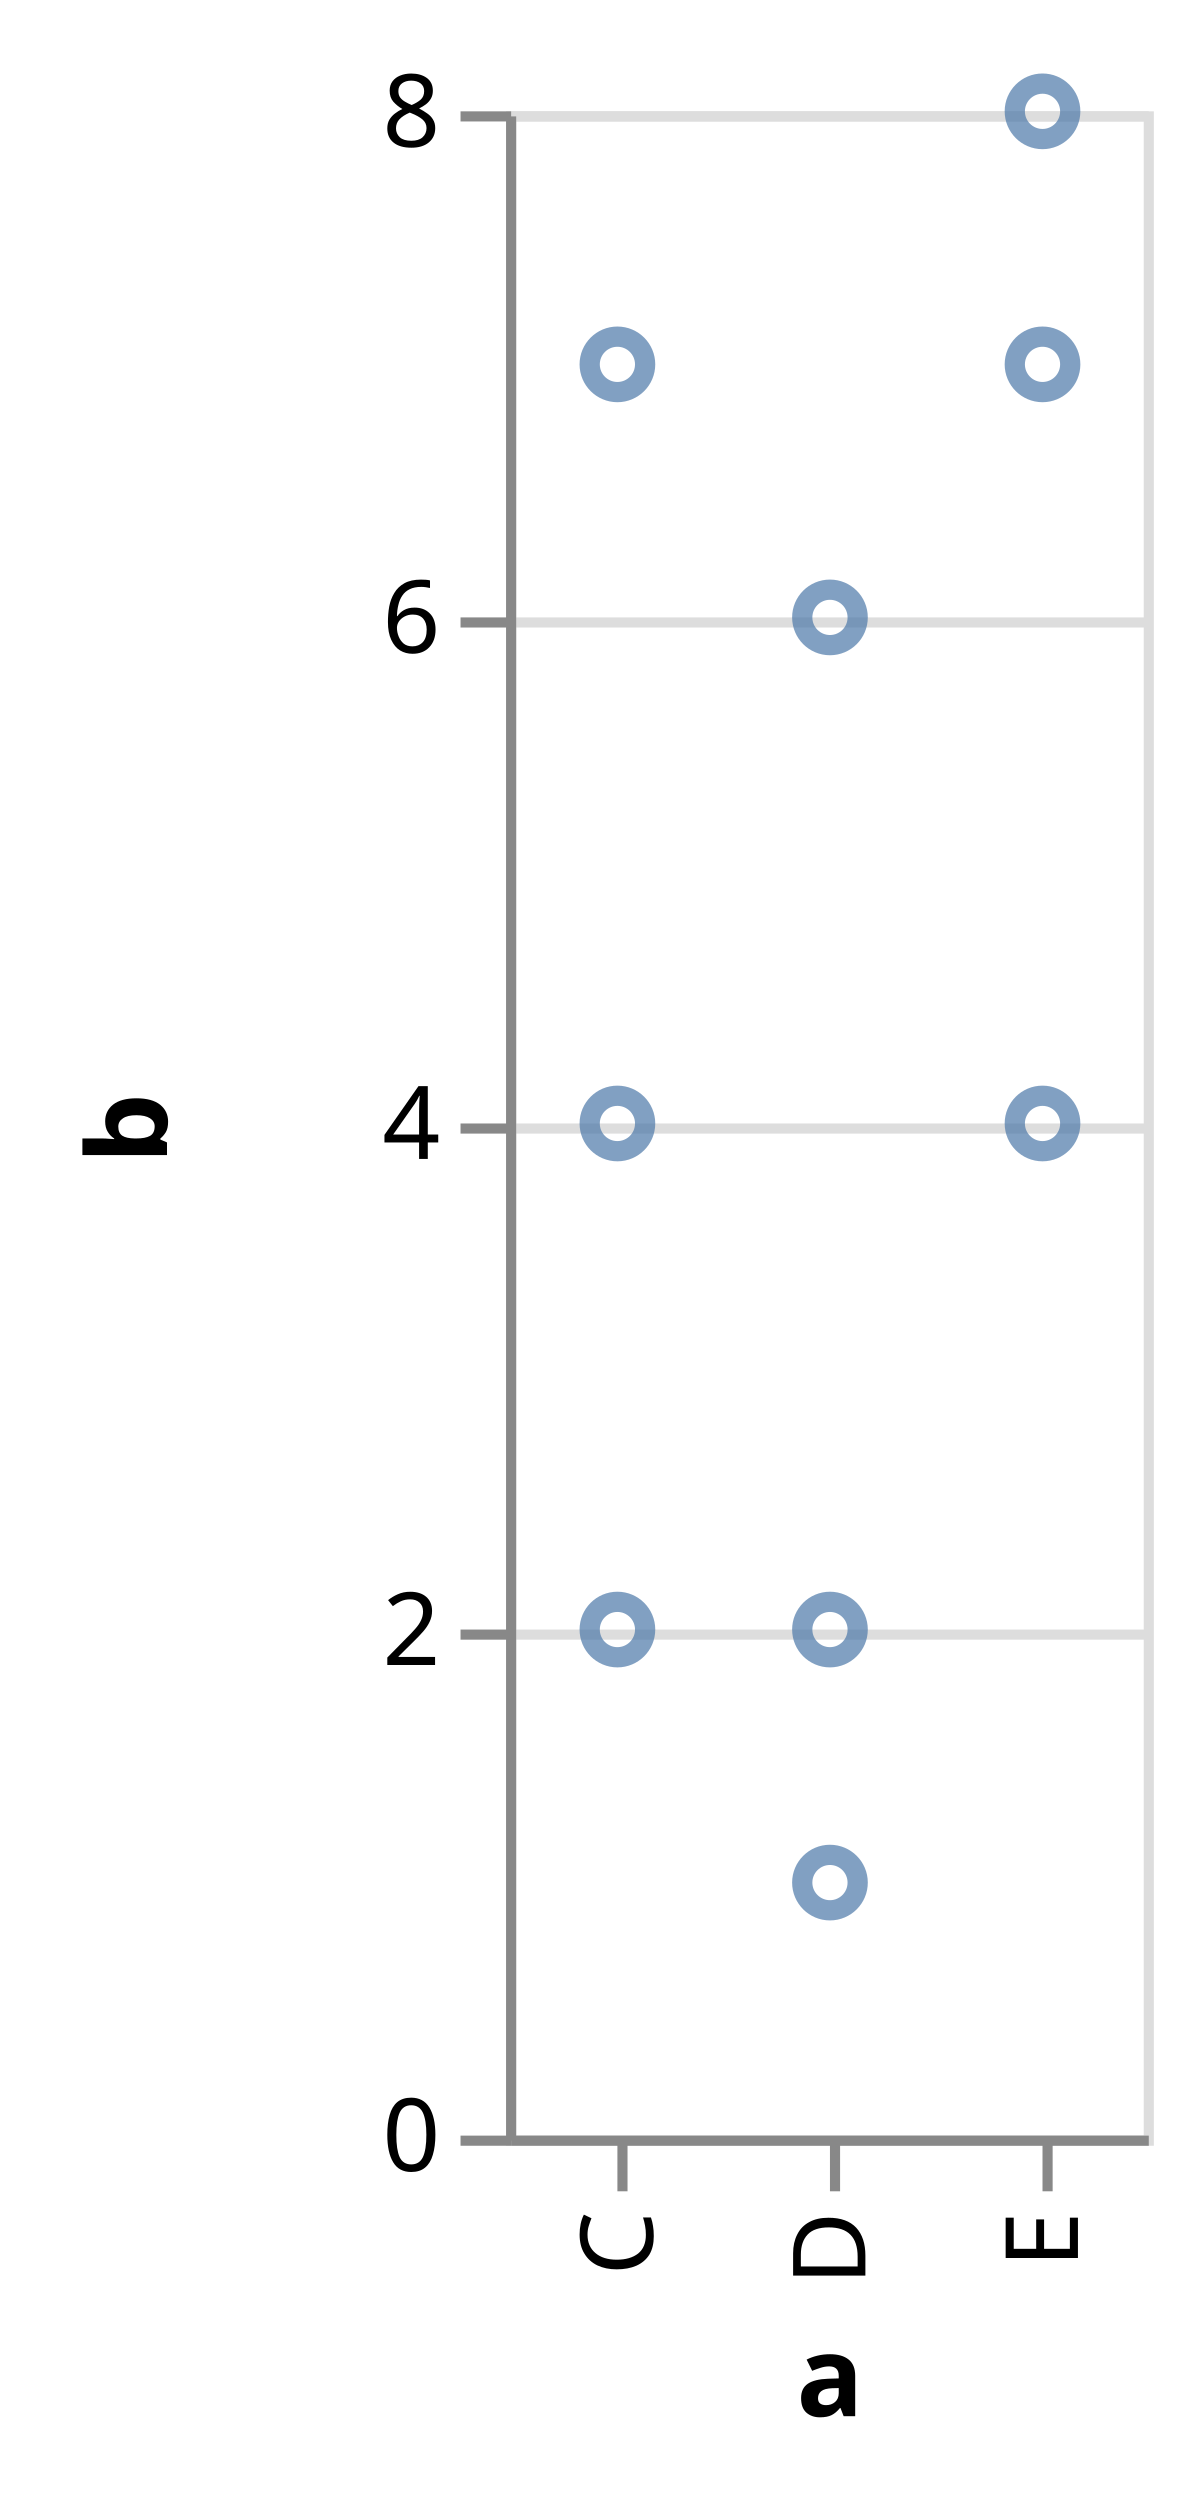
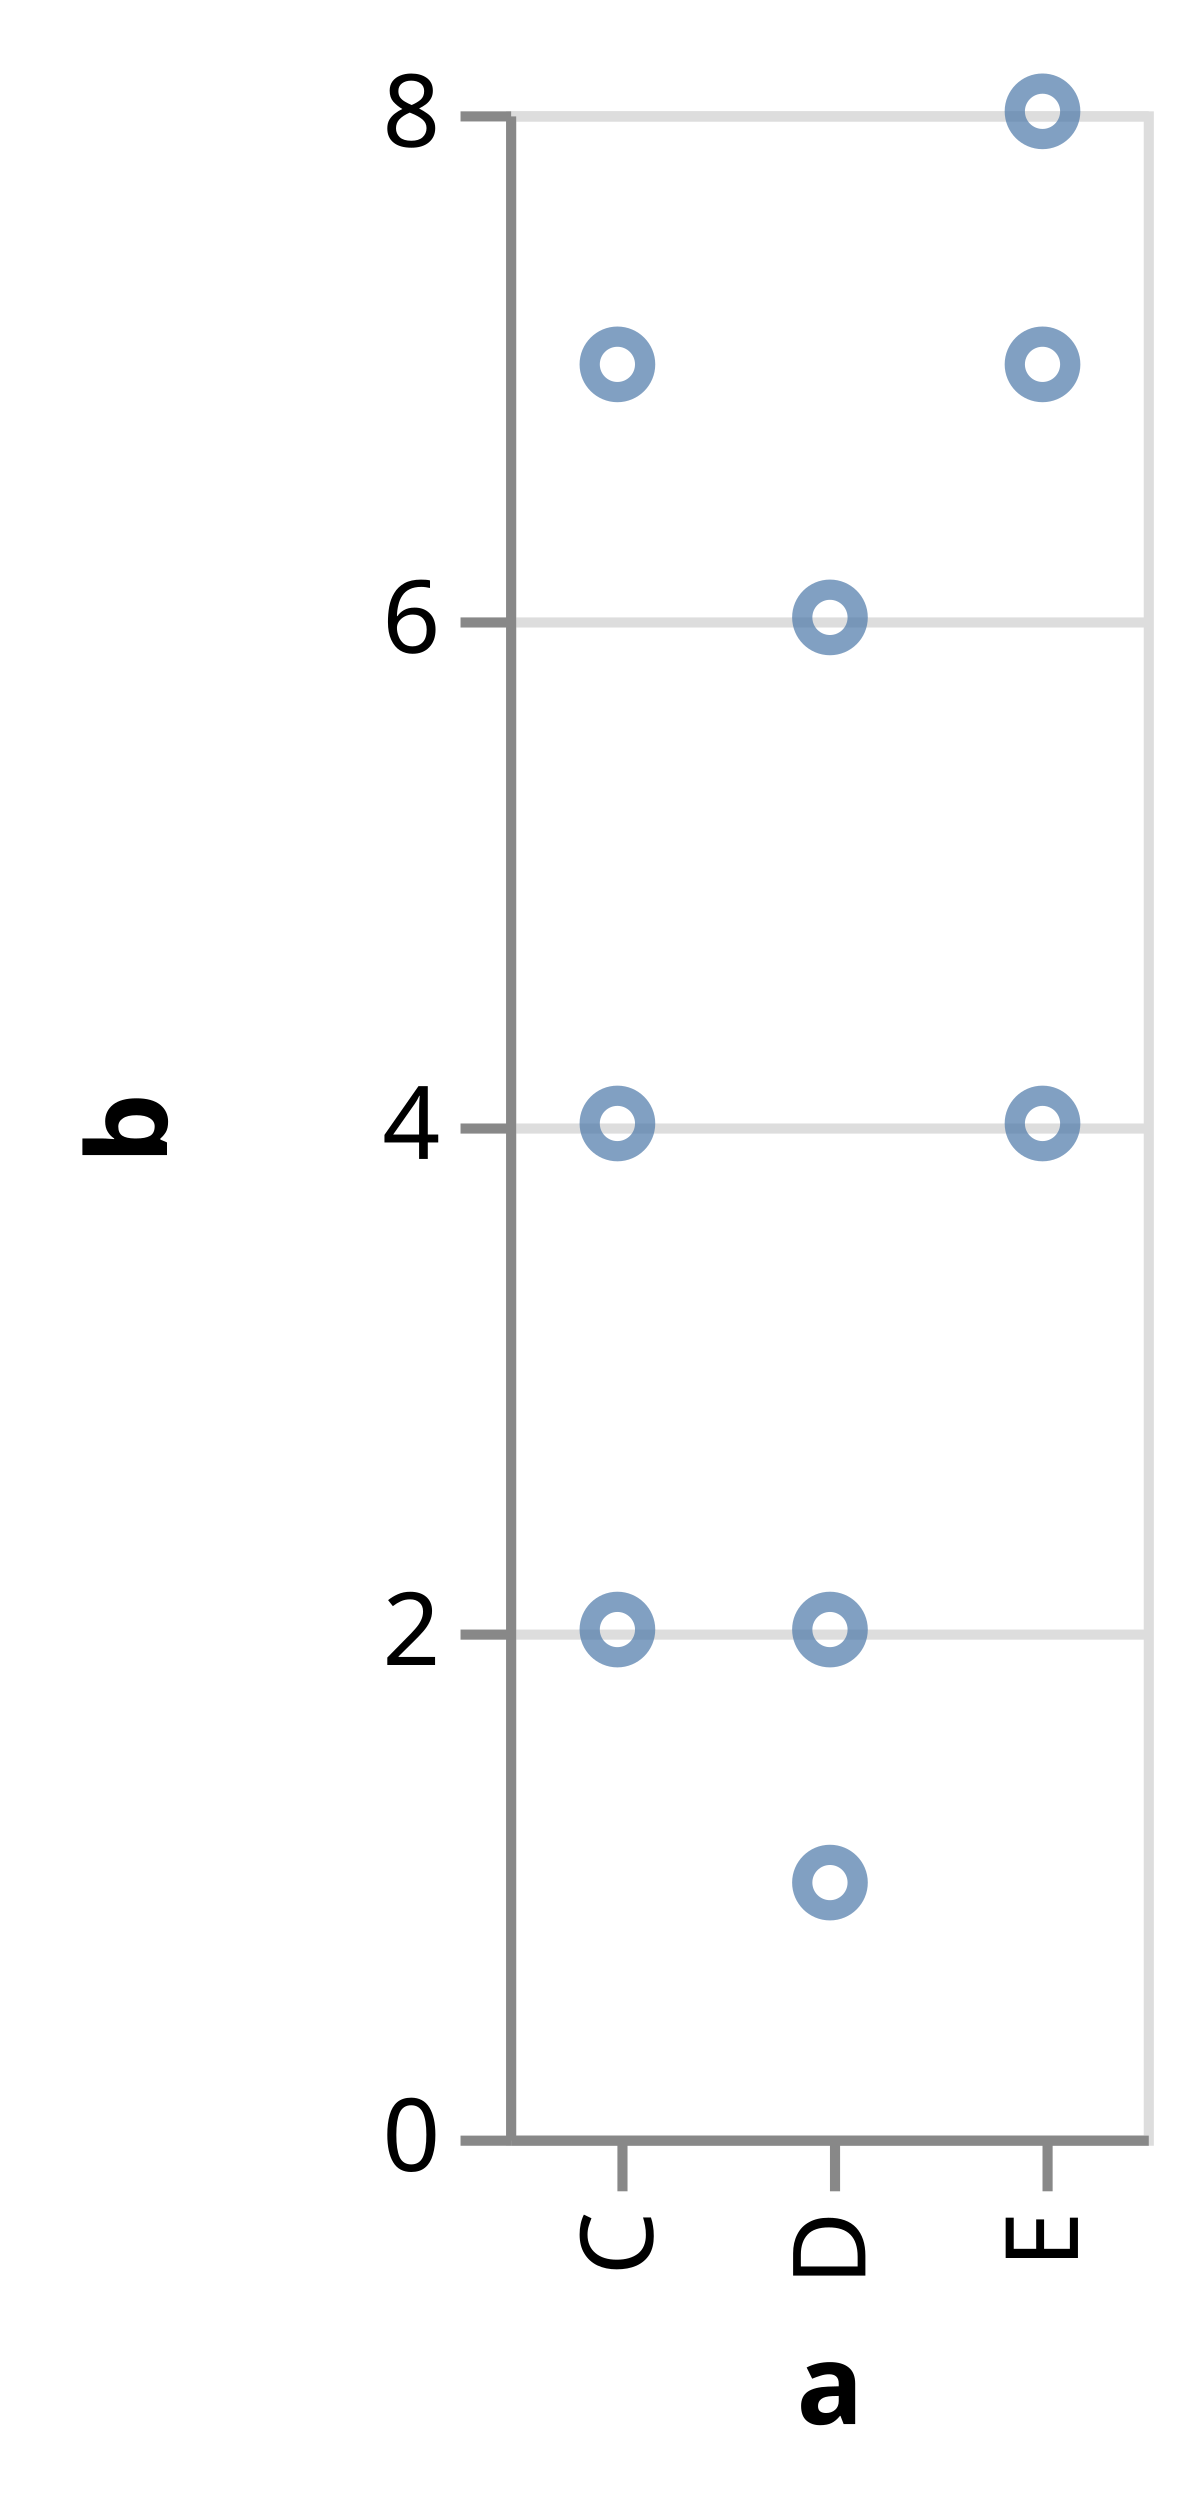
<svg xmlns="http://www.w3.org/2000/svg" class="marks" width="118" height="247" viewBox="0 0 118 247" version="1.1">
  <g transform="translate(50,11)">
    <g class="mark-group role-frame root">
      <g transform="translate(0,0)">
        <path class="background" d="M0.5,0.5h63v200h-63Z" style="fill: transparent; stroke: #ddd;" />
        <g>
          <g class="mark-group role-axis">
            <g transform="translate(0.5,0.5)">
              <path class="background" d="M0,0h0v0h0Z" style="pointer-events: none; fill: none;" />
              <g>
                <g class="mark-rule role-axis-grid" style="pointer-events: none;">
                  <line transform="translate(0,200)" x2="63" y2="0" style="fill: none; stroke: #ddd; stroke-width: 1; stroke-dasharray: ; opacity: 1;" />
                  <line transform="translate(0,150)" x2="63" y2="0" style="fill: none; stroke: #ddd; stroke-width: 1; stroke-dasharray: ; opacity: 1;" />
                  <line transform="translate(0,100)" x2="63" y2="0" style="fill: none; stroke: #ddd; stroke-width: 1; stroke-dasharray: ; opacity: 1;" />
                  <line transform="translate(0,50)" x2="63" y2="0" style="fill: none; stroke: #ddd; stroke-width: 1; stroke-dasharray: ; opacity: 1;" />
                  <line transform="translate(0,0)" x2="63" y2="0" style="fill: none; stroke: #ddd; stroke-width: 1; stroke-dasharray: ; opacity: 1;" />
                </g>
              </g>
            </g>
          </g>
          <g class="mark-symbol role-mark marks">
            <path transform="translate(11,150)" d="M2.739,0A2.739,2.739,0,1,1,-2.739,0A2.739,2.739,0,1,1,2.739,0" style="fill: transparent; stroke: #4c78a8; stroke-width: 2; opacity: 0.7;" />
            <path transform="translate(11,25)" d="M2.739,0A2.739,2.739,0,1,1,-2.739,0A2.739,2.739,0,1,1,2.739,0" style="fill: transparent; stroke: #4c78a8; stroke-width: 2; opacity: 0.7;" />
            <path transform="translate(11,100)" d="M2.739,0A2.739,2.739,0,1,1,-2.739,0A2.739,2.739,0,1,1,2.739,0" style="fill: transparent; stroke: #4c78a8; stroke-width: 2; opacity: 0.7;" />
            <path transform="translate(32,175)" d="M2.739,0A2.739,2.739,0,1,1,-2.739,0A2.739,2.739,0,1,1,2.739,0" style="fill: transparent; stroke: #4c78a8; stroke-width: 2; opacity: 0.7;" />
            <path transform="translate(32,150)" d="M2.739,0A2.739,2.739,0,1,1,-2.739,0A2.739,2.739,0,1,1,2.739,0" style="fill: transparent; stroke: #4c78a8; stroke-width: 2; opacity: 0.7;" />
            <path transform="translate(32,50)" d="M2.739,0A2.739,2.739,0,1,1,-2.739,0A2.739,2.739,0,1,1,2.739,0" style="fill: transparent; stroke: #4c78a8; stroke-width: 2; opacity: 0.7;" />
            <path transform="translate(53,0)" d="M2.739,0A2.739,2.739,0,1,1,-2.739,0A2.739,2.739,0,1,1,2.739,0" style="fill: transparent; stroke: #4c78a8; stroke-width: 2; opacity: 0.7;" />
            <path transform="translate(53,100)" d="M2.739,0A2.739,2.739,0,1,1,-2.739,0A2.739,2.739,0,1,1,2.739,0" style="fill: transparent; stroke: #4c78a8; stroke-width: 2; opacity: 0.7;" />
            <path transform="translate(53,25)" d="M2.739,0A2.739,2.739,0,1,1,-2.739,0A2.739,2.739,0,1,1,2.739,0" style="fill: transparent; stroke: #4c78a8; stroke-width: 2; opacity: 0.7;" />
          </g>
          <g class="mark-group role-axis">
            <g transform="translate(0.5,200.5)">
              <path class="background" d="M0,0h0v0h0Z" style="pointer-events: none; fill: none;" />
              <g>
                <g class="mark-rule role-axis-tick" style="pointer-events: none;">
                  <line transform="translate(11,0)" x2="0" y2="5" style="fill: none; stroke: #888; stroke-width: 1; opacity: 1;" />
                  <line transform="translate(32,0)" x2="0" y2="5" style="fill: none; stroke: #888; stroke-width: 1; opacity: 1;" />
                  <line transform="translate(53,0)" x2="0" y2="5" style="fill: none; stroke: #888; stroke-width: 1; opacity: 1;" />
                </g>
                <g class="mark-text role-axis-label" style="pointer-events: none;">
                  <text text-anchor="end" transform="translate(11,7) rotate(270) translate(0,3)" style="font: 10px sans-serif; fill: #000; opacity: 1;">C</text>
                  <text text-anchor="end" transform="translate(32,7) rotate(270) translate(0,3)" style="font: 10px sans-serif; fill: #000; opacity: 1;">D</text>
                  <text text-anchor="end" transform="translate(53,7) rotate(270) translate(0,3)" style="font: 10px sans-serif; fill: #000; opacity: 1;">E</text>
                </g>
                <g class="mark-rule role-axis-domain" style="pointer-events: none;">
                  <line transform="translate(0,0)" x2="63" y2="0" style="fill: none; stroke: #888; stroke-width: 1; opacity: 1;" />
                </g>
                <g class="mark-text role-axis-title" style="pointer-events: none;">
-                   <text text-anchor="middle" transform="translate(31.5,27.22168)" style="font: bold 11px sans-serif; fill: #000; opacity: 1;">a</text>
+                   <text text-anchor="middle" transform="translate(31.5,28)" style="font: bold 11px sans-serif; fill: #000; opacity: 1;">a</text>
                </g>
              </g>
            </g>
          </g>
          <g class="mark-group role-axis">
            <g transform="translate(0.5,0.5)">
              <path class="background" d="M0,0h0v0h0Z" style="pointer-events: none; fill: none;" />
              <g>
                <g class="mark-rule role-axis-tick" style="pointer-events: none;">
                  <line transform="translate(0,200)" x2="-5" y2="0" style="fill: none; stroke: #888; stroke-width: 1; opacity: 1;" />
                  <line transform="translate(0,150)" x2="-5" y2="0" style="fill: none; stroke: #888; stroke-width: 1; opacity: 1;" />
                  <line transform="translate(0,100)" x2="-5" y2="0" style="fill: none; stroke: #888; stroke-width: 1; opacity: 1;" />
                  <line transform="translate(0,50)" x2="-5" y2="0" style="fill: none; stroke: #888; stroke-width: 1; opacity: 1;" />
                  <line transform="translate(0,0)" x2="-5" y2="0" style="fill: none; stroke: #888; stroke-width: 1; opacity: 1;" />
                </g>
                <g class="mark-text role-axis-label" style="pointer-events: none;">
                  <text text-anchor="end" transform="translate(-7,203)" style="font: 10px sans-serif; fill: #000; opacity: 1;">0</text>
                  <text text-anchor="end" transform="translate(-7,153)" style="font: 10px sans-serif; fill: #000; opacity: 1;">2</text>
                  <text text-anchor="end" transform="translate(-7,103)" style="font: 10px sans-serif; fill: #000; opacity: 1;">4</text>
                  <text text-anchor="end" transform="translate(-7,53)" style="font: 10px sans-serif; fill: #000; opacity: 1;">6</text>
                  <text text-anchor="end" transform="translate(-7,3)" style="font: 10px sans-serif; fill: #000; opacity: 1;">8</text>
                </g>
                <g class="mark-rule role-axis-domain" style="pointer-events: none;">
                  <line transform="translate(0,200)" x2="0" y2="-200" style="fill: none; stroke: #888; stroke-width: 1; opacity: 1;" />
                </g>
                <g class="mark-text role-axis-title" style="pointer-events: none;">
                  <text text-anchor="middle" transform="translate(-32,100) rotate(-90) translate(0,-2)" style="font: bold 11px sans-serif; fill: #000; opacity: 1;">b</text>
                </g>
              </g>
            </g>
          </g>
        </g>
      </g>
    </g>
  </g>
</svg>
